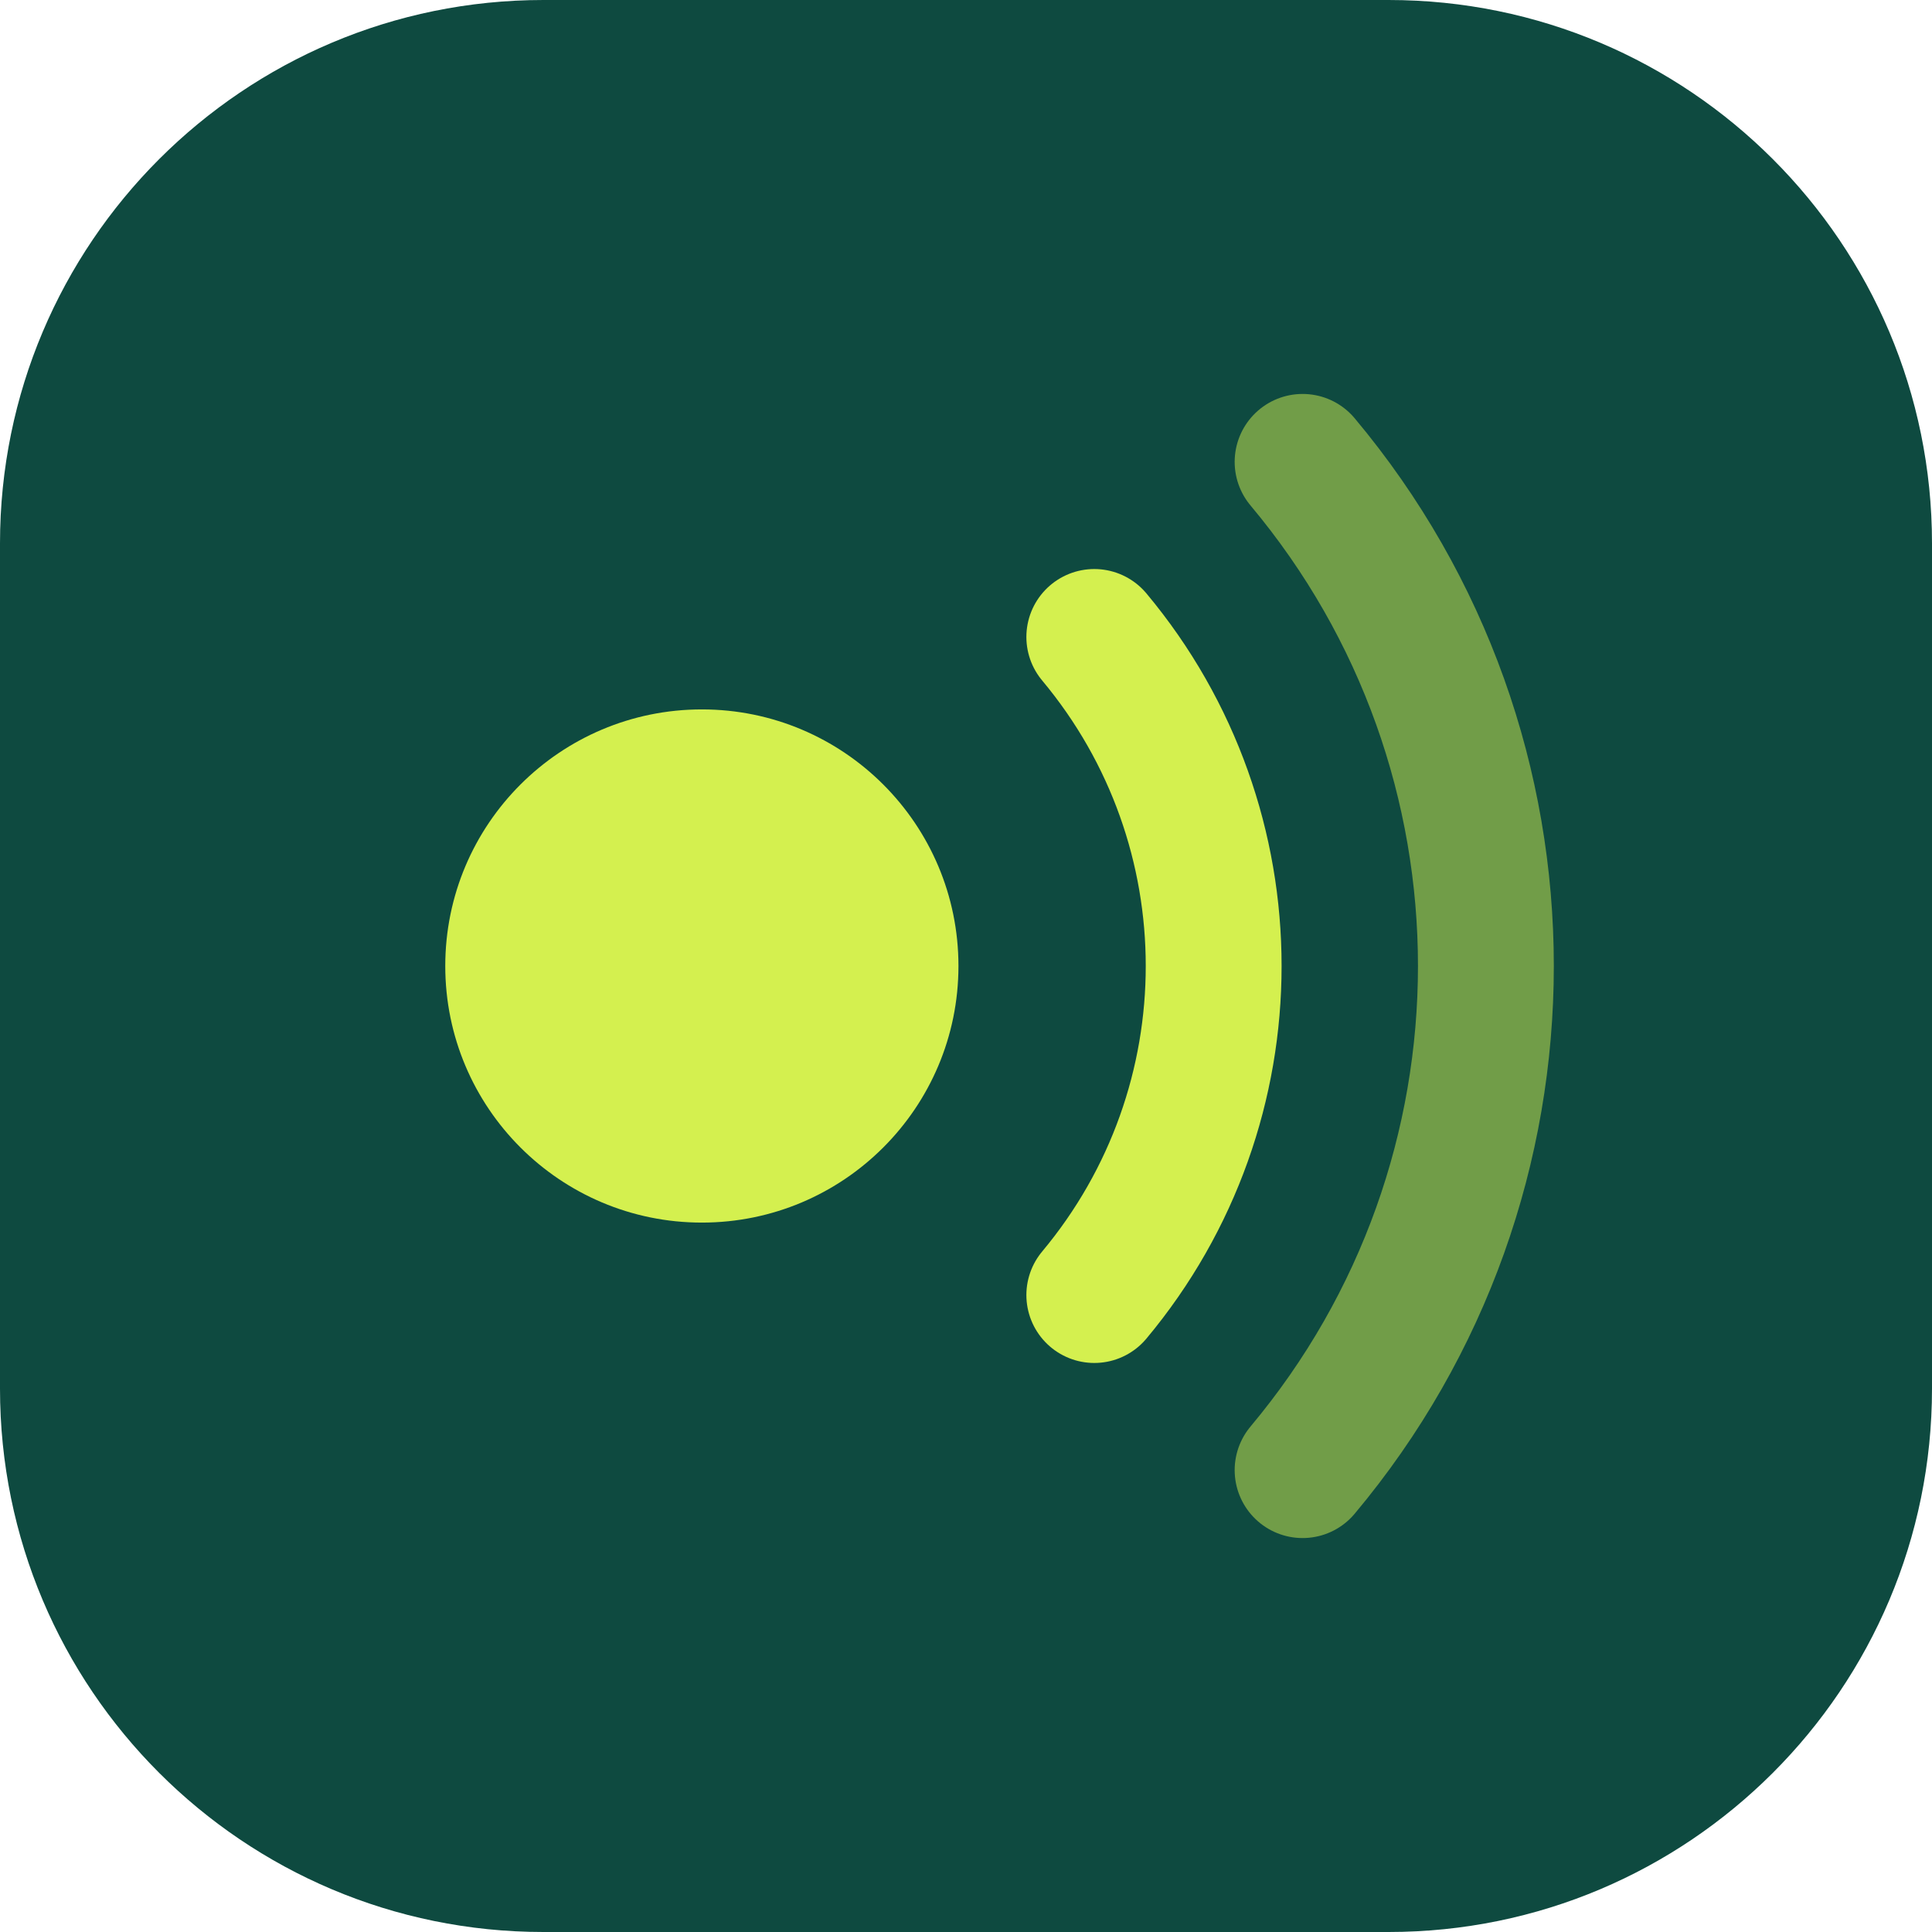
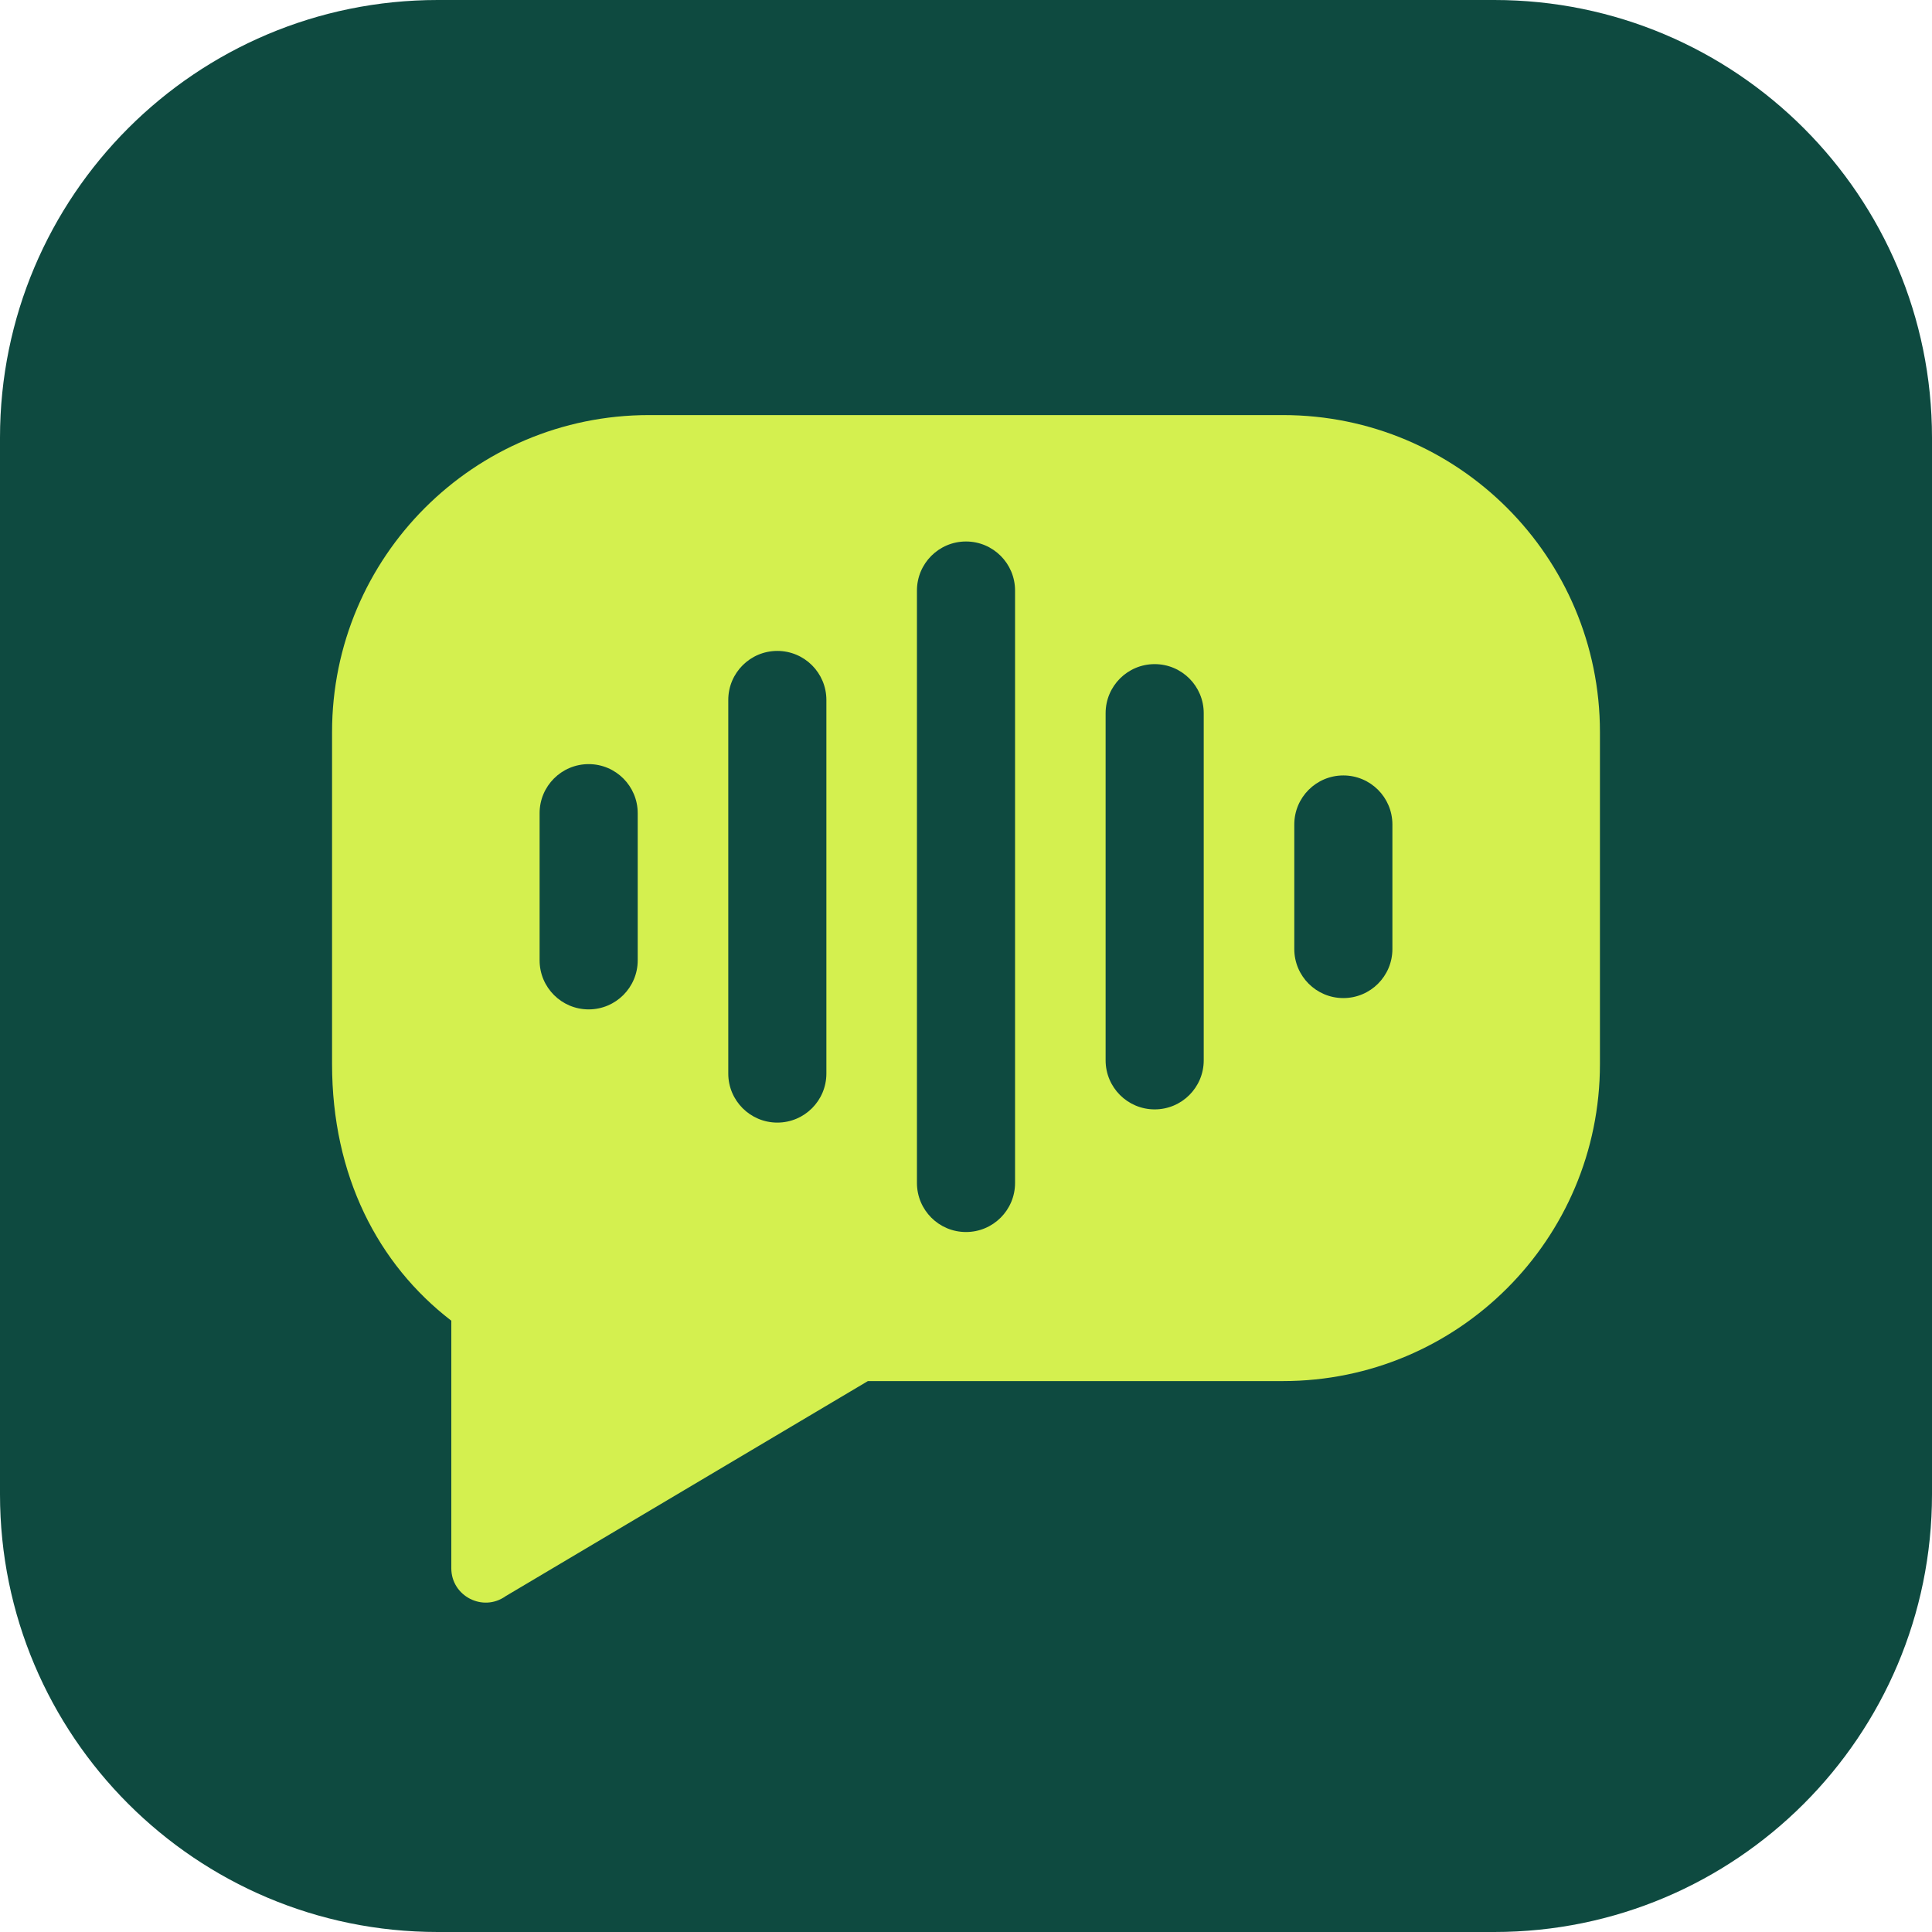
- <svg xmlns="http://www.w3.org/2000/svg" viewBox="0 0 64 64">
-   <rect width="64" height="64" rx="18" fill="#0E4A40" />
-   <g transform="translate(1.25 0)" fill="none" stroke="#D4F04F" stroke-linecap="round" stroke-width="4.5">
-     <circle cx="22" cy="32" r="8.5" fill="#D4F04F" stroke="none" />
-     <path d="M35 21.1A17 17 0 0 1 35 42.9" />
-     <path d="M41.9 15.3A26 26 0 0 1 41.9 48.7" opacity=".5" />
-   </g>
+ <svg xmlns="http://www.w3.org/2000/svg" viewBox="0 0 1024 1024">
+   <rect width="1024" height="1024" rx="232" fill="#0E4A40" />
+   <path d="M344 216h336c92.8 0 168 75.2 168 168v176c0 92.8-75.2 168-168 168H460L268 842c-12 8.6-28.8 0-28.8-14.8V696c-39-30-63.2-77-63.2-136V384c0-92.8 75.2-168 168-168z" fill="#D4F04F" transform="translate(0 4)" />
+   <rect x="286" y="405" width="52" height="130" rx="26" fill="#0E4A40" />
+   <rect x="386" y="345" width="52" height="250" rx="26" fill="#0E4A40" />
+   <rect x="486" y="287" width="52" height="366" rx="26" fill="#0E4A40" />
+   <rect x="586" y="352" width="52" height="236" rx="26" fill="#0E4A40" />
+   <rect x="686" y="411" width="52" height="118" rx="26" fill="#0E4A40" />
</svg>
